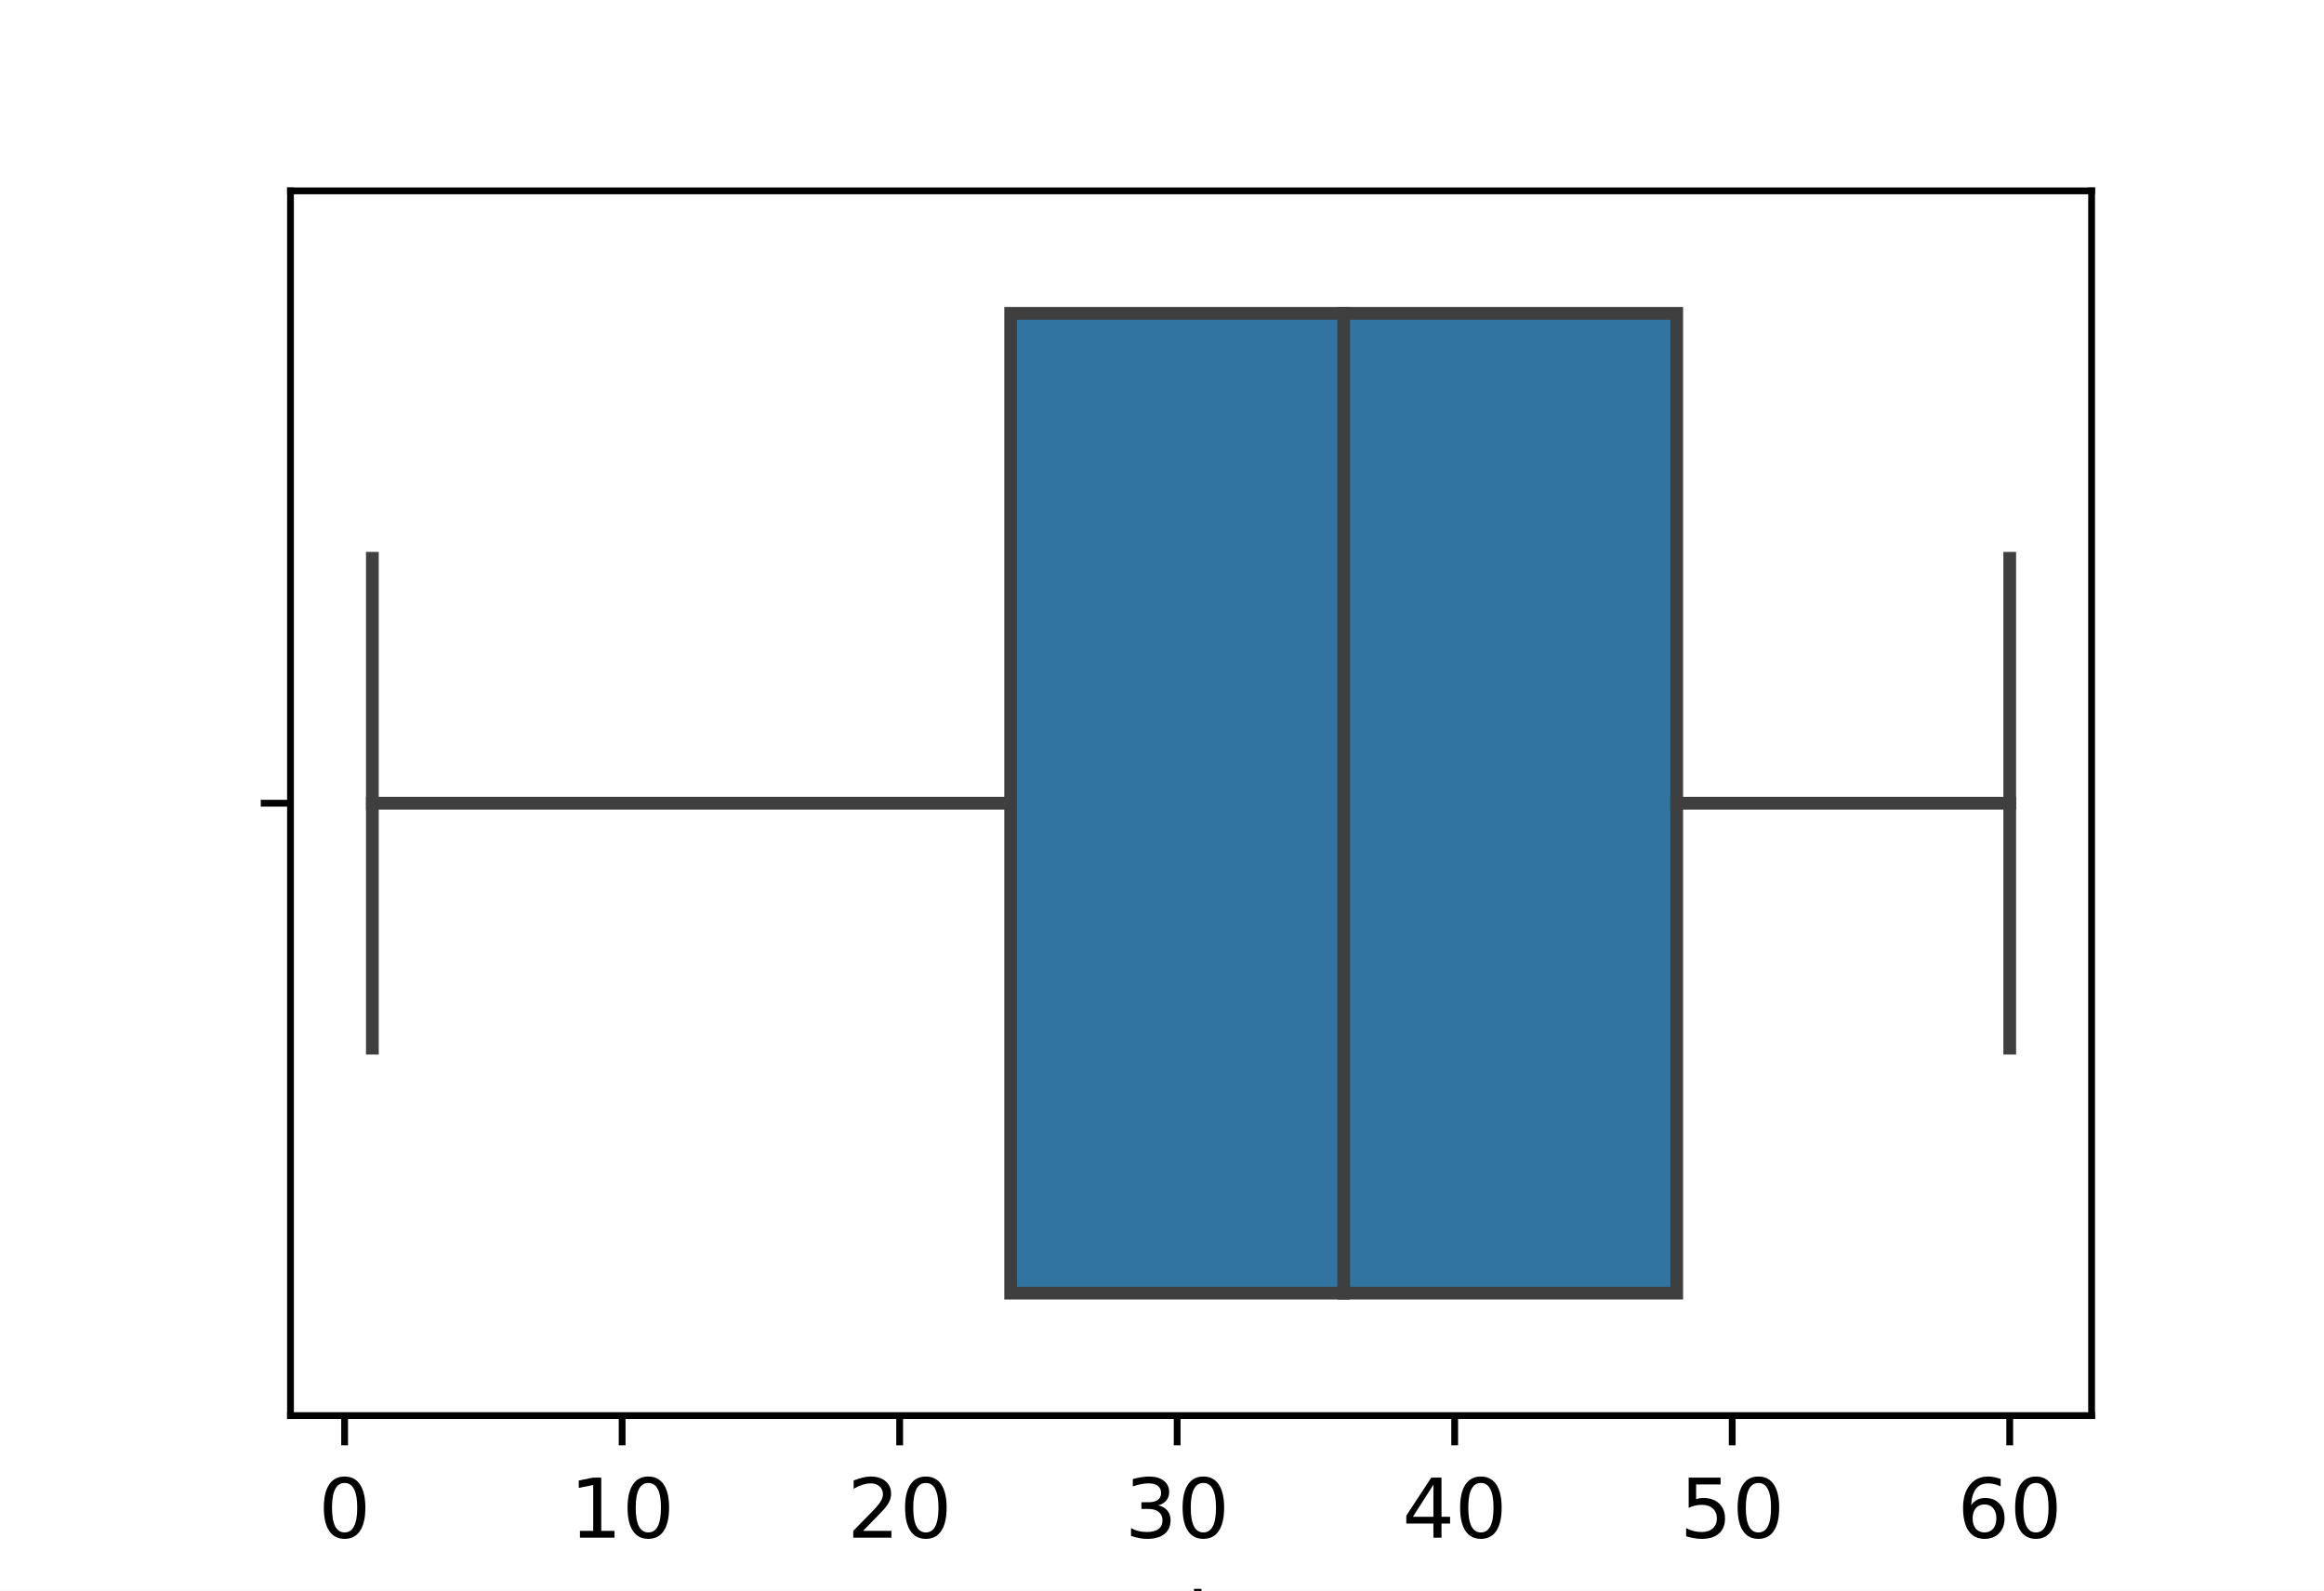
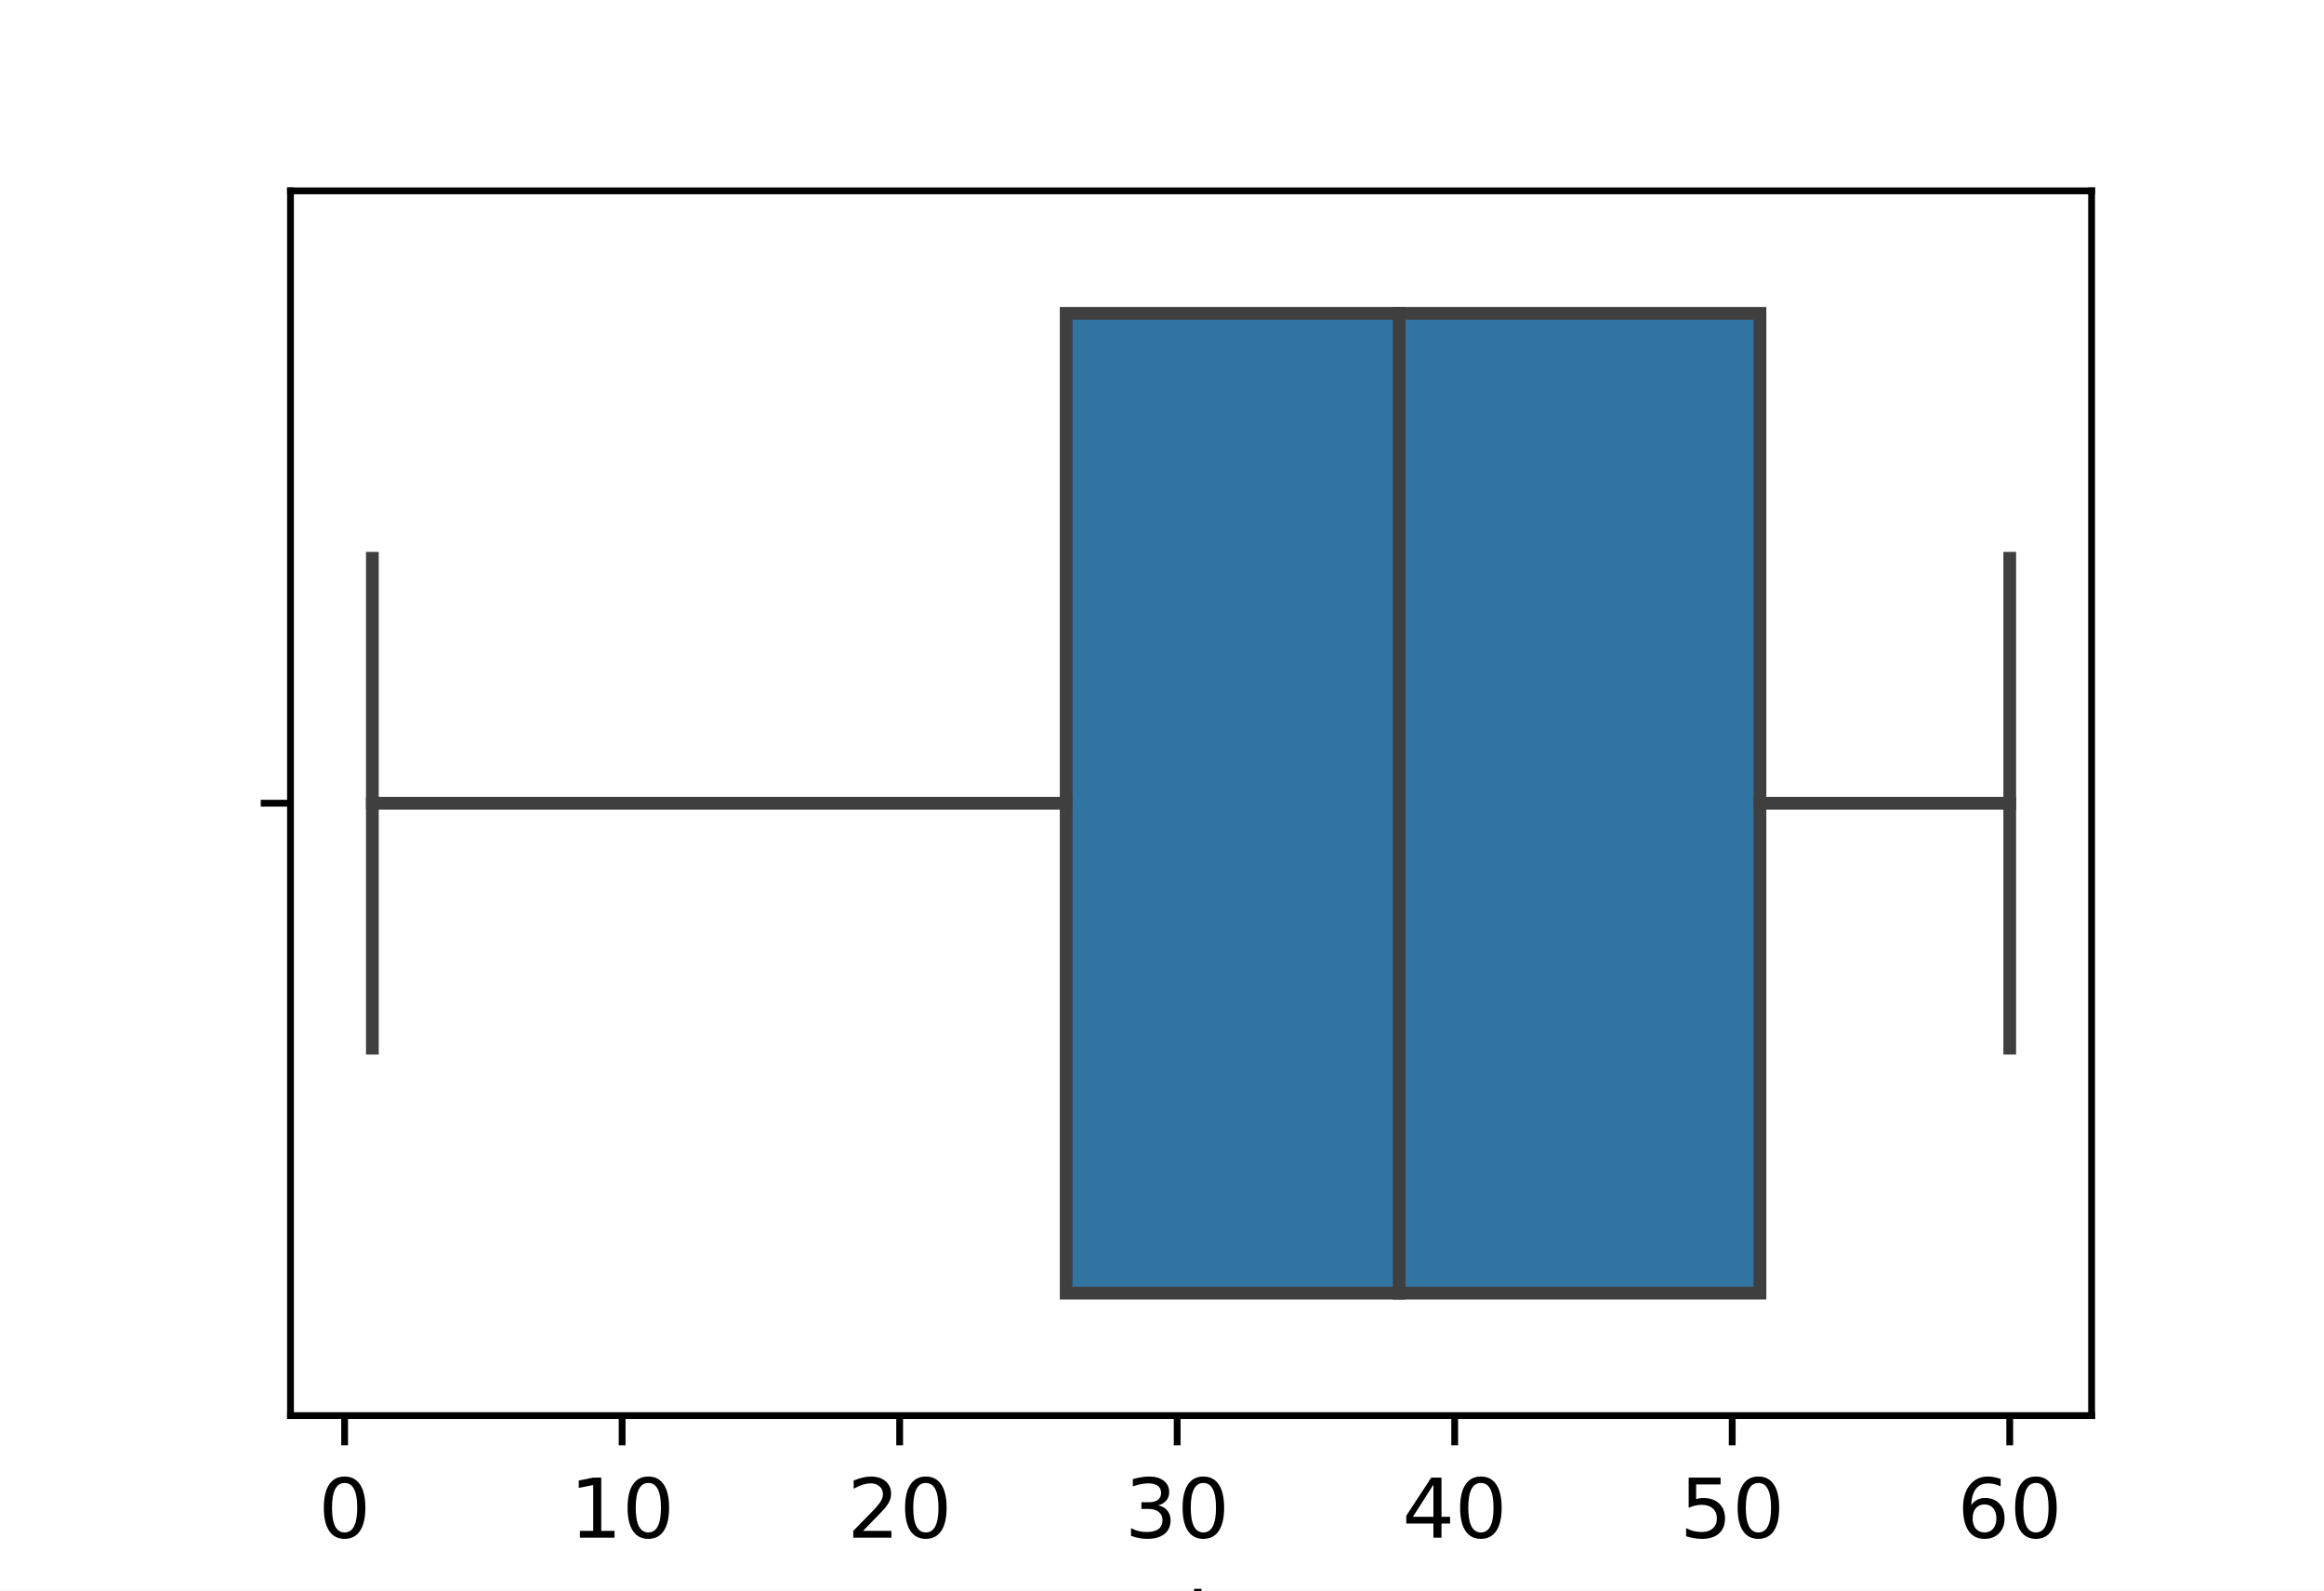
<svg xmlns="http://www.w3.org/2000/svg" xmlns:xlink="http://www.w3.org/1999/xlink" width="273.6pt" height="187.2pt" viewBox="0 0 273.6 187.2" version="1.1">
  <defs>
    <style type="text/css">*{stroke-linejoin: round; stroke-linecap: butt}</style>
  </defs>
  <g id="figure_1">
    <g id="patch_1">
      <path d="M 0 187.2  L 273.6 187.2  L 273.6 0  L 0 0  z " style="fill: #ffffff" />
    </g>
    <g id="axes_1">
      <g id="patch_2">
        <path d="M 34.2 166.608  L 246.24 166.608  L 246.24 22.464  L 34.2 22.464  z " style="fill: #ffffff" />
      </g>
      <g id="patch_3">
-         <path d="M 118.983 36.878  L 118.983 152.194  L 197.396 152.194  L 197.396 36.878  L 118.983 36.878  z " clip-path="url(#pb2e23891b1)" style="fill: #3274a1; stroke: #3f3f3f; stroke-width: 1.5; stroke-linejoin: miter" />
+         <path d="M 125.518 36.878  L 125.518 152.194  L 207.197 152.194  L 207.197 36.878  L 125.518 36.878  z " clip-path="url(#p978a8f98aa)" style="fill: #3274a1; stroke: #3f3f3f; stroke-width: 1.5; stroke-linejoin: miter" />
      </g>
      <g id="matplotlib.axis_1">
        <g id="xtick_1">
          <g id="line2d_1">
            <defs>
-               <path id="m18ddb248bc" d="M 0 0  L 0 3.5  " style="stroke: #000000; stroke-width: 0.8" />
+               <path id="mf23039ade8" d="M 0 0  L 0 3.5  " style="stroke: #000000; stroke-width: 0.8" />
            </defs>
            <g>
-               <use xlink:href="#m18ddb248bc" x="40.571" y="166.608" style="stroke: #000000; stroke-width: 0.8" />
+               <use xlink:href="#mf23039ade8" x="40.571" y="166.608" style="stroke: #000000; stroke-width: 0.8" />
            </g>
          </g>
          <g id="text_1">
            <g transform="translate(37.48519 180.9785)scale(0.097 -0.097)">
              <defs>
                <path id="DejaVuSans-30" d="M 2034 4250  Q 1547 4250 1301 3770  Q 1056 3291 1056 2328  Q 1056 1369 1301 889  Q 1547 409 2034 409  Q 2525 409 2770 889  Q 3016 1369 3016 2328  Q 3016 3291 2770 3770  Q 2525 4250 2034 4250  z M 2034 4750  Q 2819 4750 3233 4129  Q 3647 3509 3647 2328  Q 3647 1150 3233 529  Q 2819 -91 2034 -91  Q 1250 -91 836 529  Q 422 1150 422 2328  Q 422 3509 836 4129  Q 1250 4750 2034 4750  z " transform="scale(0.015625)" />
              </defs>
              <use xlink:href="#DejaVuSans-30" />
            </g>
          </g>
        </g>
        <g id="xtick_2">
          <g id="line2d_2">
            <g>
-               <use xlink:href="#m18ddb248bc" x="73.243" y="166.608" style="stroke: #000000; stroke-width: 0.8" />
+               <use xlink:href="#mf23039ade8" x="73.243" y="166.608" style="stroke: #000000; stroke-width: 0.8" />
            </g>
          </g>
          <g id="text_2">
            <g transform="translate(67.07118 180.9785)scale(0.097 -0.097)">
              <defs>
                <path id="DejaVuSans-31" d="M 794 531  L 1825 531  L 1825 4091  L 703 3866  L 703 4441  L 1819 4666  L 2450 4666  L 2450 531  L 3481 531  L 3481 0  L 794 0  L 794 531  z " transform="scale(0.015625)" />
              </defs>
              <use xlink:href="#DejaVuSans-31" />
              <use xlink:href="#DejaVuSans-30" x="63.623" />
            </g>
          </g>
        </g>
        <g id="xtick_3">
          <g id="line2d_3">
            <g>
-               <use xlink:href="#m18ddb248bc" x="105.915" y="166.608" style="stroke: #000000; stroke-width: 0.8" />
+               <use xlink:href="#mf23039ade8" x="105.915" y="166.608" style="stroke: #000000; stroke-width: 0.8" />
            </g>
          </g>
          <g id="text_3">
            <g transform="translate(99.74298 180.9785)scale(0.097 -0.097)">
              <defs>
                <path id="DejaVuSans-32" d="M 1228 531  L 3431 531  L 3431 0  L 469 0  L 469 531  Q 828 903 1448 1529  Q 2069 2156 2228 2338  Q 2531 2678 2651 2914  Q 2772 3150 2772 3378  Q 2772 3750 2511 3984  Q 2250 4219 1831 4219  Q 1534 4219 1204 4116  Q 875 4013 500 3803  L 500 4441  Q 881 4594 1212 4672  Q 1544 4750 1819 4750  Q 2544 4750 2975 4387  Q 3406 4025 3406 3419  Q 3406 3131 3298 2873  Q 3191 2616 2906 2266  Q 2828 2175 2409 1742  Q 1991 1309 1228 531  z " transform="scale(0.015625)" />
              </defs>
              <use xlink:href="#DejaVuSans-32" />
              <use xlink:href="#DejaVuSans-30" x="63.623" />
            </g>
          </g>
        </g>
        <g id="xtick_4">
          <g id="line2d_4">
            <g>
-               <use xlink:href="#m18ddb248bc" x="138.586" y="166.608" style="stroke: #000000; stroke-width: 0.8" />
+               <use xlink:href="#mf23039ade8" x="138.586" y="166.608" style="stroke: #000000; stroke-width: 0.8" />
            </g>
          </g>
          <g id="text_4">
            <g transform="translate(132.4148 180.9785)scale(0.097 -0.097)">
              <defs>
                <path id="DejaVuSans-33" d="M 2597 2516  Q 3050 2419 3304 2112  Q 3559 1806 3559 1356  Q 3559 666 3084 287  Q 2609 -91 1734 -91  Q 1441 -91 1130 -33  Q 819 25 488 141  L 488 750  Q 750 597 1062 519  Q 1375 441 1716 441  Q 2309 441 2620 675  Q 2931 909 2931 1356  Q 2931 1769 2642 2001  Q 2353 2234 1838 2234  L 1294 2234  L 1294 2753  L 1863 2753  Q 2328 2753 2575 2939  Q 2822 3125 2822 3475  Q 2822 3834 2567 4026  Q 2313 4219 1838 4219  Q 1578 4219 1281 4162  Q 984 4106 628 3988  L 628 4550  Q 988 4650 1302 4700  Q 1616 4750 1894 4750  Q 2613 4750 3031 4423  Q 3450 4097 3450 3541  Q 3450 3153 3228 2886  Q 3006 2619 2597 2516  z " transform="scale(0.015625)" />
              </defs>
              <use xlink:href="#DejaVuSans-33" />
              <use xlink:href="#DejaVuSans-30" x="63.623" />
            </g>
          </g>
        </g>
        <g id="xtick_5">
          <g id="line2d_5">
            <g>
-               <use xlink:href="#m18ddb248bc" x="171.258" y="166.608" style="stroke: #000000; stroke-width: 0.8" />
+               <use xlink:href="#mf23039ade8" x="171.258" y="166.608" style="stroke: #000000; stroke-width: 0.8" />
            </g>
          </g>
          <g id="text_5">
            <g transform="translate(165.0866 180.9785)scale(0.097 -0.097)">
              <defs>
                <path id="DejaVuSans-34" d="M 2419 4116  L 825 1625  L 2419 1625  L 2419 4116  z M 2253 4666  L 3047 4666  L 3047 1625  L 3713 1625  L 3713 1100  L 3047 1100  L 3047 0  L 2419 0  L 2419 1100  L 313 1100  L 313 1709  L 2253 4666  z " transform="scale(0.015625)" />
              </defs>
              <use xlink:href="#DejaVuSans-34" />
              <use xlink:href="#DejaVuSans-30" x="63.623" />
            </g>
          </g>
        </g>
        <g id="xtick_6">
          <g id="line2d_6">
            <g>
-               <use xlink:href="#m18ddb248bc" x="203.93" y="166.608" style="stroke: #000000; stroke-width: 0.8" />
+               <use xlink:href="#mf23039ade8" x="203.93" y="166.608" style="stroke: #000000; stroke-width: 0.8" />
            </g>
          </g>
          <g id="text_6">
            <g transform="translate(197.7584 180.9785)scale(0.097 -0.097)">
              <defs>
                <path id="DejaVuSans-35" d="M 691 4666  L 3169 4666  L 3169 4134  L 1269 4134  L 1269 2991  Q 1406 3038 1543 3061  Q 1681 3084 1819 3084  Q 2600 3084 3056 2656  Q 3513 2228 3513 1497  Q 3513 744 3044 326  Q 2575 -91 1722 -91  Q 1428 -91 1123 -41  Q 819 9 494 109  L 494 744  Q 775 591 1075 516  Q 1375 441 1709 441  Q 2250 441 2565 725  Q 2881 1009 2881 1497  Q 2881 1984 2565 2268  Q 2250 2553 1709 2553  Q 1456 2553 1204 2497  Q 953 2441 691 2322  L 691 4666  z " transform="scale(0.015625)" />
              </defs>
              <use xlink:href="#DejaVuSans-35" />
              <use xlink:href="#DejaVuSans-30" x="63.623" />
            </g>
          </g>
        </g>
        <g id="xtick_7">
          <g id="line2d_7">
            <g>
-               <use xlink:href="#m18ddb248bc" x="236.602" y="166.608" style="stroke: #000000; stroke-width: 0.8" />
+               <use xlink:href="#mf23039ade8" x="236.602" y="166.608" style="stroke: #000000; stroke-width: 0.8" />
            </g>
          </g>
          <g id="text_7">
            <g transform="translate(230.4302 180.9785)scale(0.097 -0.097)">
              <defs>
                <path id="DejaVuSans-36" d="M 2113 2584  Q 1688 2584 1439 2293  Q 1191 2003 1191 1497  Q 1191 994 1439 701  Q 1688 409 2113 409  Q 2538 409 2786 701  Q 3034 994 3034 1497  Q 3034 2003 2786 2293  Q 2538 2584 2113 2584  z M 3366 4563  L 3366 3988  Q 3128 4100 2886 4159  Q 2644 4219 2406 4219  Q 1781 4219 1451 3797  Q 1122 3375 1075 2522  Q 1259 2794 1537 2939  Q 1816 3084 2150 3084  Q 2853 3084 3261 2657  Q 3669 2231 3669 1497  Q 3669 778 3244 343  Q 2819 -91 2113 -91  Q 1303 -91 875 529  Q 447 1150 447 2328  Q 447 3434 972 4092  Q 1497 4750 2381 4750  Q 2619 4750 2861 4703  Q 3103 4656 3366 4563  z " transform="scale(0.015625)" />
              </defs>
              <use xlink:href="#DejaVuSans-36" />
              <use xlink:href="#DejaVuSans-30" x="63.623" />
            </g>
          </g>
        </g>
        <g id="text_8">
          <g transform="translate(124.1824 194.3663)scale(0.097 -0.097)">
            <defs>
              <path id="DejaVuSans-72" d="M 2631 2963  Q 2534 3019 2420 3045  Q 2306 3072 2169 3072  Q 1681 3072 1420 2755  Q 1159 2438 1159 1844  L 1159 0  L 581 0  L 581 3500  L 1159 3500  L 1159 2956  Q 1341 3275 1631 3429  Q 1922 3584 2338 3584  Q 2397 3584 2469 3576  Q 2541 3569 2628 3553  L 2631 2963  z " transform="scale(0.015625)" />
              <path id="DejaVuSans-65" d="M 3597 1894  L 3597 1613  L 953 1613  Q 991 1019 1311 708  Q 1631 397 2203 397  Q 2534 397 2845 478  Q 3156 559 3463 722  L 3463 178  Q 3153 47 2828 -22  Q 2503 -91 2169 -91  Q 1331 -91 842 396  Q 353 884 353 1716  Q 353 2575 817 3079  Q 1281 3584 2069 3584  Q 2775 3584 3186 3129  Q 3597 2675 3597 1894  z M 3022 2063  Q 3016 2534 2758 2815  Q 2500 3097 2075 3097  Q 1594 3097 1305 2825  Q 1016 2553 972 2059  L 3022 2063  z " transform="scale(0.015625)" />
              <path id="DejaVuSans-76" d="M 191 3500  L 800 3500  L 1894 563  L 2988 3500  L 3597 3500  L 2284 0  L 1503 0  L 191 3500  z " transform="scale(0.015625)" />
              <path id="DejaVuSans-69" d="M 603 3500  L 1178 3500  L 1178 0  L 603 0  L 603 3500  z M 603 4863  L 1178 4863  L 1178 4134  L 603 4134  L 603 4863  z " transform="scale(0.015625)" />
              <path id="DejaVuSans-77" d="M 269 3500  L 844 3500  L 1563 769  L 2278 3500  L 2956 3500  L 3675 769  L 4391 3500  L 4966 3500  L 4050 0  L 3372 0  L 2619 2869  L 1863 0  L 1184 0  L 269 3500  z " transform="scale(0.015625)" />
            </defs>
            <use xlink:href="#DejaVuSans-72" />
            <use xlink:href="#DejaVuSans-65" x="38.863" />
            <use xlink:href="#DejaVuSans-76" x="100.387" />
            <use xlink:href="#DejaVuSans-69" x="159.566" />
            <use xlink:href="#DejaVuSans-65" x="187.35" />
            <use xlink:href="#DejaVuSans-77" x="248.873" />
          </g>
        </g>
      </g>
      <g id="matplotlib.axis_2">
        <g id="ytick_1">
          <g id="line2d_8">
            <defs>
-               <path id="m92be33fe4a" d="M 0 0  L -3.5 0  " style="stroke: #000000; stroke-width: 0.8" />
+               <path id="mae4a1ec0e3" d="M 0 0  L -3.5 0  " style="stroke: #000000; stroke-width: 0.8" />
            </defs>
            <g>
-               <use xlink:href="#m92be33fe4a" x="34.2" y="94.536" style="stroke: #000000; stroke-width: 0.8" />
+               <use xlink:href="#mae4a1ec0e3" x="34.2" y="94.536" style="stroke: #000000; stroke-width: 0.8" />
            </g>
          </g>
        </g>
      </g>
      <g id="line2d_9">
-         <path d="M 118.983 94.536  L 43.838 94.536  " clip-path="url(#pb2e23891b1)" style="fill: none; stroke: #3f3f3f; stroke-width: 1.5; stroke-linecap: square" />
+         <path d="M 125.518 94.536  L 43.838 94.536  " clip-path="url(#p978a8f98aa)" style="fill: none; stroke: #3f3f3f; stroke-width: 1.5; stroke-linecap: square" />
      </g>
      <g id="line2d_10">
-         <path d="M 197.396 94.536  L 236.602 94.536  " clip-path="url(#pb2e23891b1)" style="fill: none; stroke: #3f3f3f; stroke-width: 1.5; stroke-linecap: square" />
+         <path d="M 207.197 94.536  L 236.602 94.536  " clip-path="url(#p978a8f98aa)" style="fill: none; stroke: #3f3f3f; stroke-width: 1.5; stroke-linecap: square" />
      </g>
      <g id="line2d_11">
-         <path d="M 43.838 65.707  L 43.838 123.365  " clip-path="url(#pb2e23891b1)" style="fill: none; stroke: #3f3f3f; stroke-width: 1.5; stroke-linecap: square" />
+         <path d="M 43.838 65.707  L 43.838 123.365  " clip-path="url(#p978a8f98aa)" style="fill: none; stroke: #3f3f3f; stroke-width: 1.5; stroke-linecap: square" />
      </g>
      <g id="line2d_12">
-         <path d="M 236.602 65.707  L 236.602 123.365  " clip-path="url(#pb2e23891b1)" style="fill: none; stroke: #3f3f3f; stroke-width: 1.5; stroke-linecap: square" />
+         <path d="M 236.602 65.707  L 236.602 123.365  " clip-path="url(#p978a8f98aa)" style="fill: none; stroke: #3f3f3f; stroke-width: 1.5; stroke-linecap: square" />
      </g>
      <g id="line2d_13" />
      <g id="line2d_14">
-         <path d="M 158.189 36.878  L 158.189 152.194  " clip-path="url(#pb2e23891b1)" style="fill: none; stroke: #3f3f3f; stroke-width: 1.5; stroke-linecap: square" />
+         <path d="M 164.724 36.878  L 164.724 152.194  " clip-path="url(#p978a8f98aa)" style="fill: none; stroke: #3f3f3f; stroke-width: 1.5; stroke-linecap: square" />
      </g>
      <g id="patch_4">
        <path d="M 34.2 166.608  L 34.2 22.464  " style="fill: none; stroke: #000000; stroke-width: 0.8; stroke-linejoin: miter; stroke-linecap: square" />
      </g>
      <g id="patch_5">
        <path d="M 246.24 166.608  L 246.24 22.464  " style="fill: none; stroke: #000000; stroke-width: 0.8; stroke-linejoin: miter; stroke-linecap: square" />
      </g>
      <g id="patch_6">
        <path d="M 34.2 166.608  L 246.24 166.608  " style="fill: none; stroke: #000000; stroke-width: 0.8; stroke-linejoin: miter; stroke-linecap: square" />
      </g>
      <g id="patch_7">
        <path d="M 34.2 22.464  L 246.24 22.464  " style="fill: none; stroke: #000000; stroke-width: 0.8; stroke-linejoin: miter; stroke-linecap: square" />
      </g>
    </g>
  </g>
  <defs>
-     <clipPath id="pb2e23891b1">
+     <clipPath id="p978a8f98aa">
      <rect x="34.2" y="22.464" width="212.04" height="144.144" />
    </clipPath>
  </defs>
</svg>
